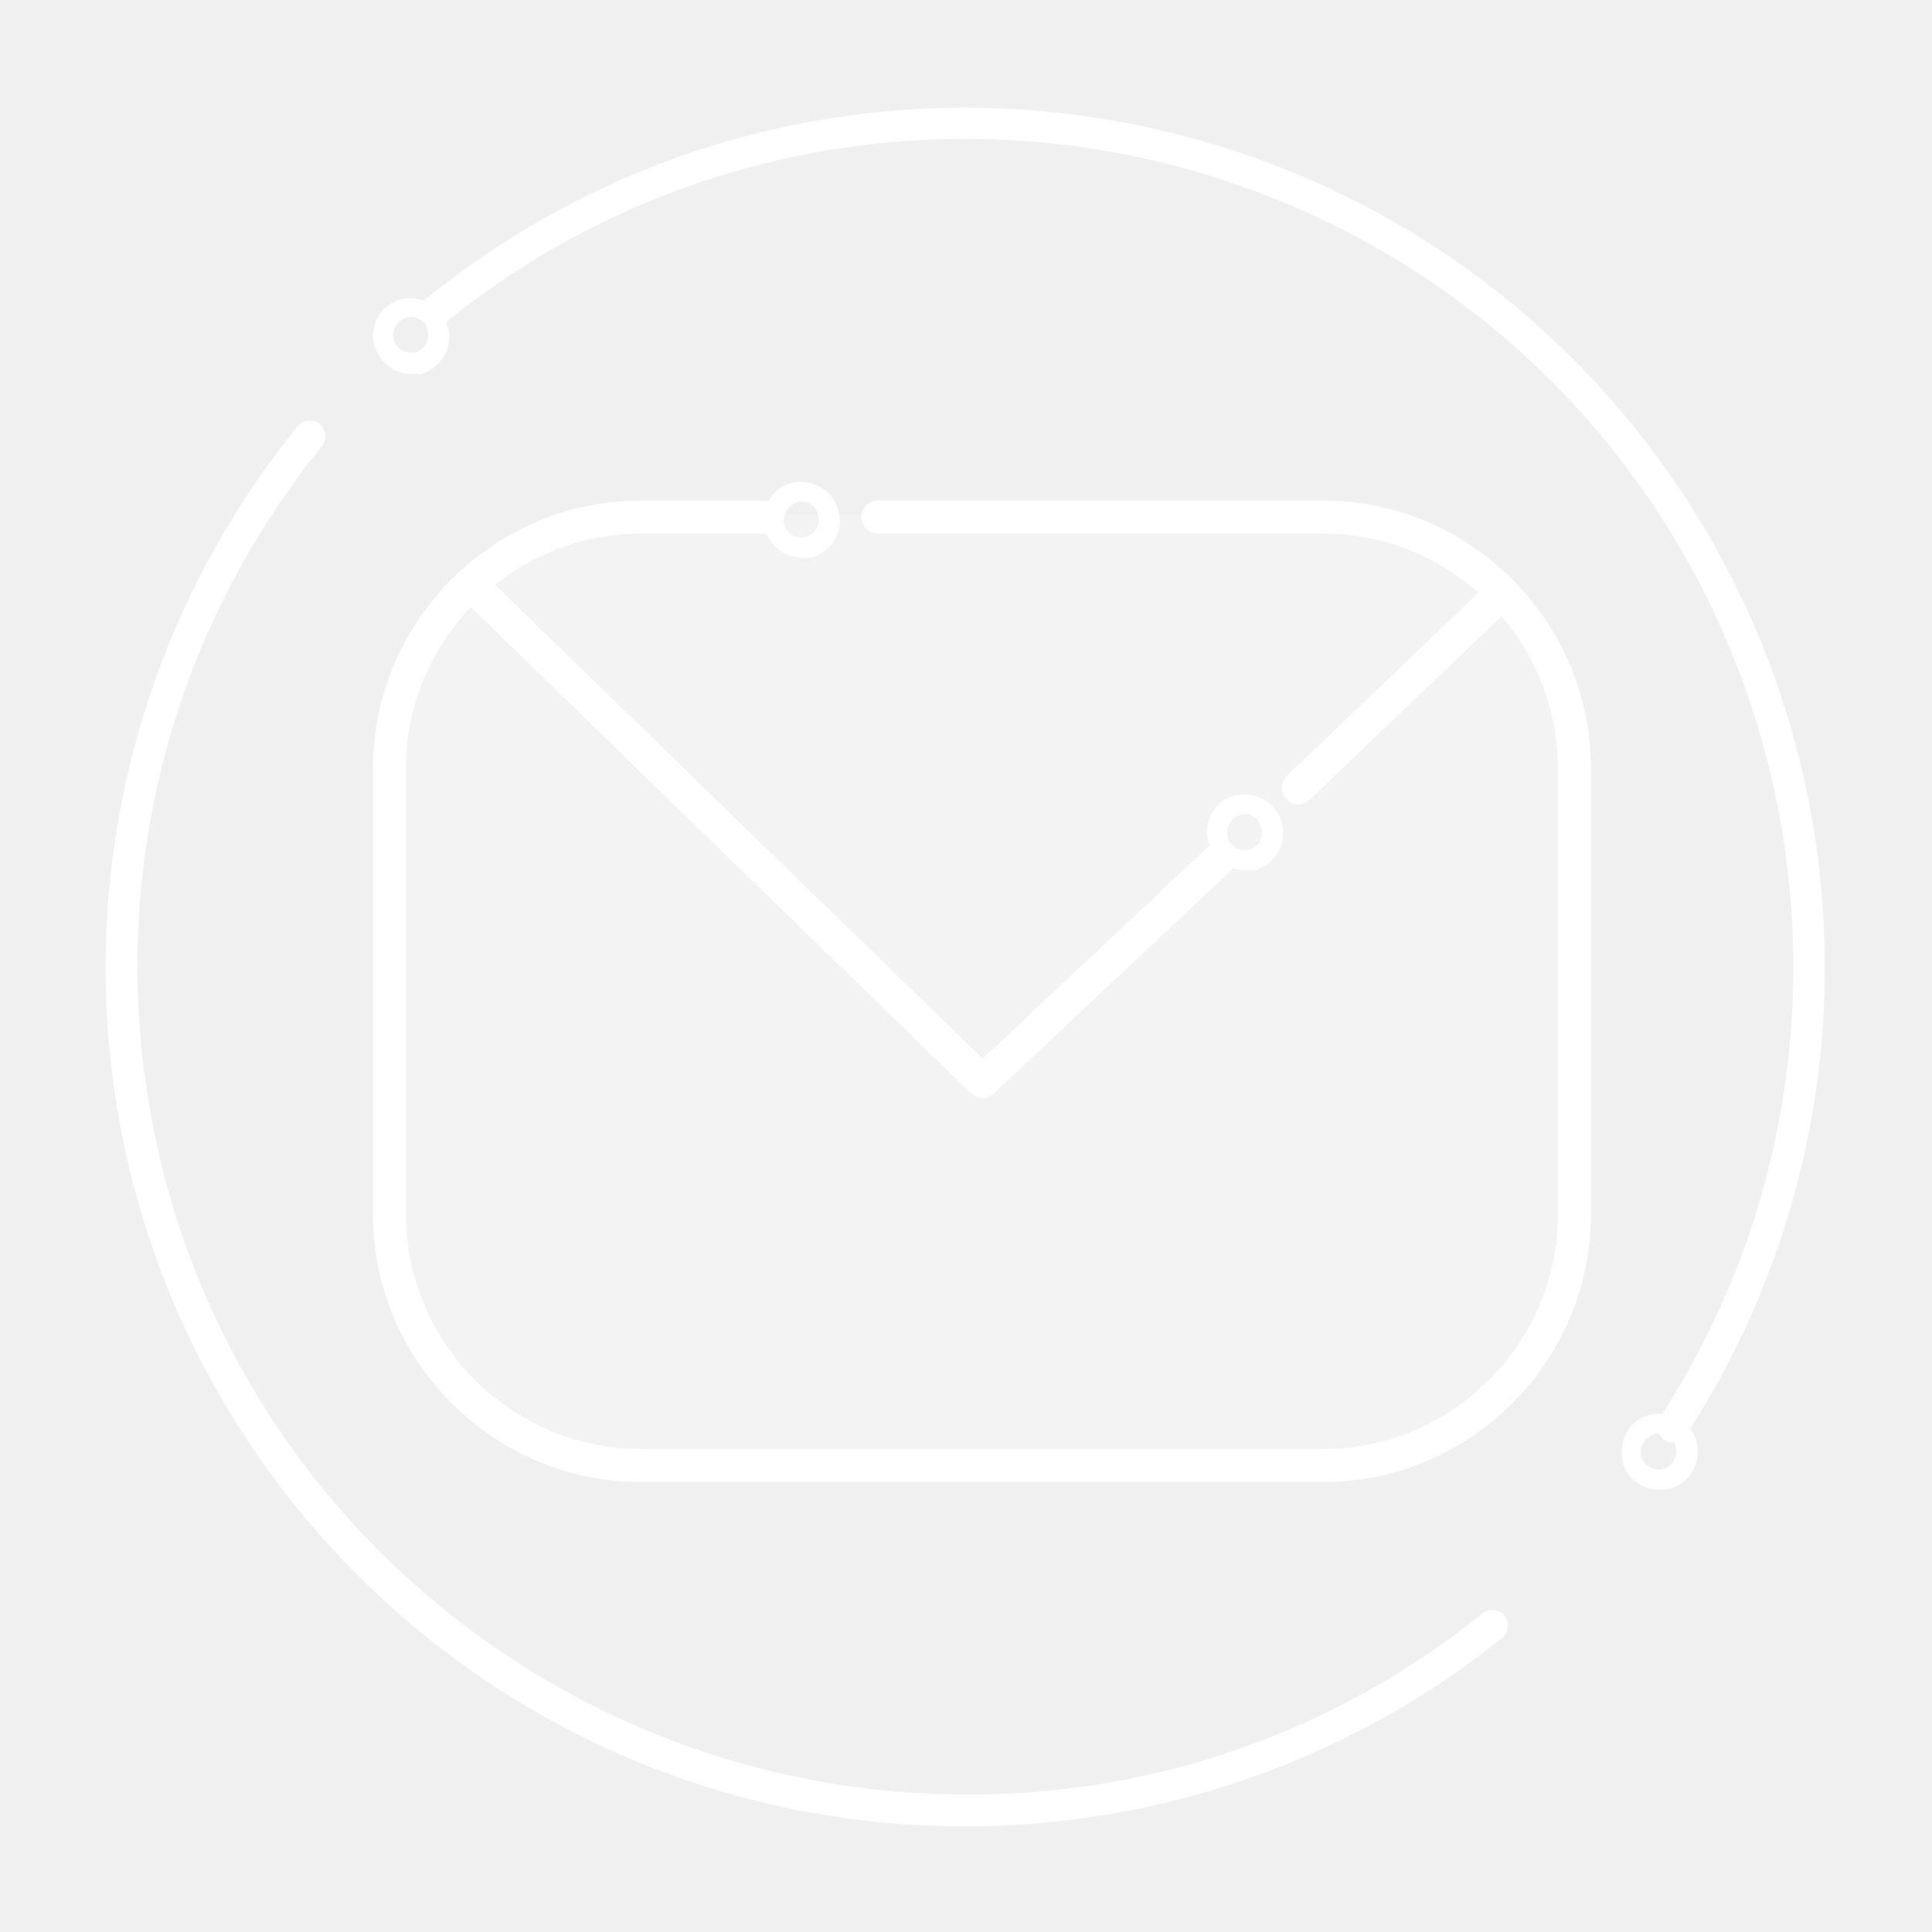
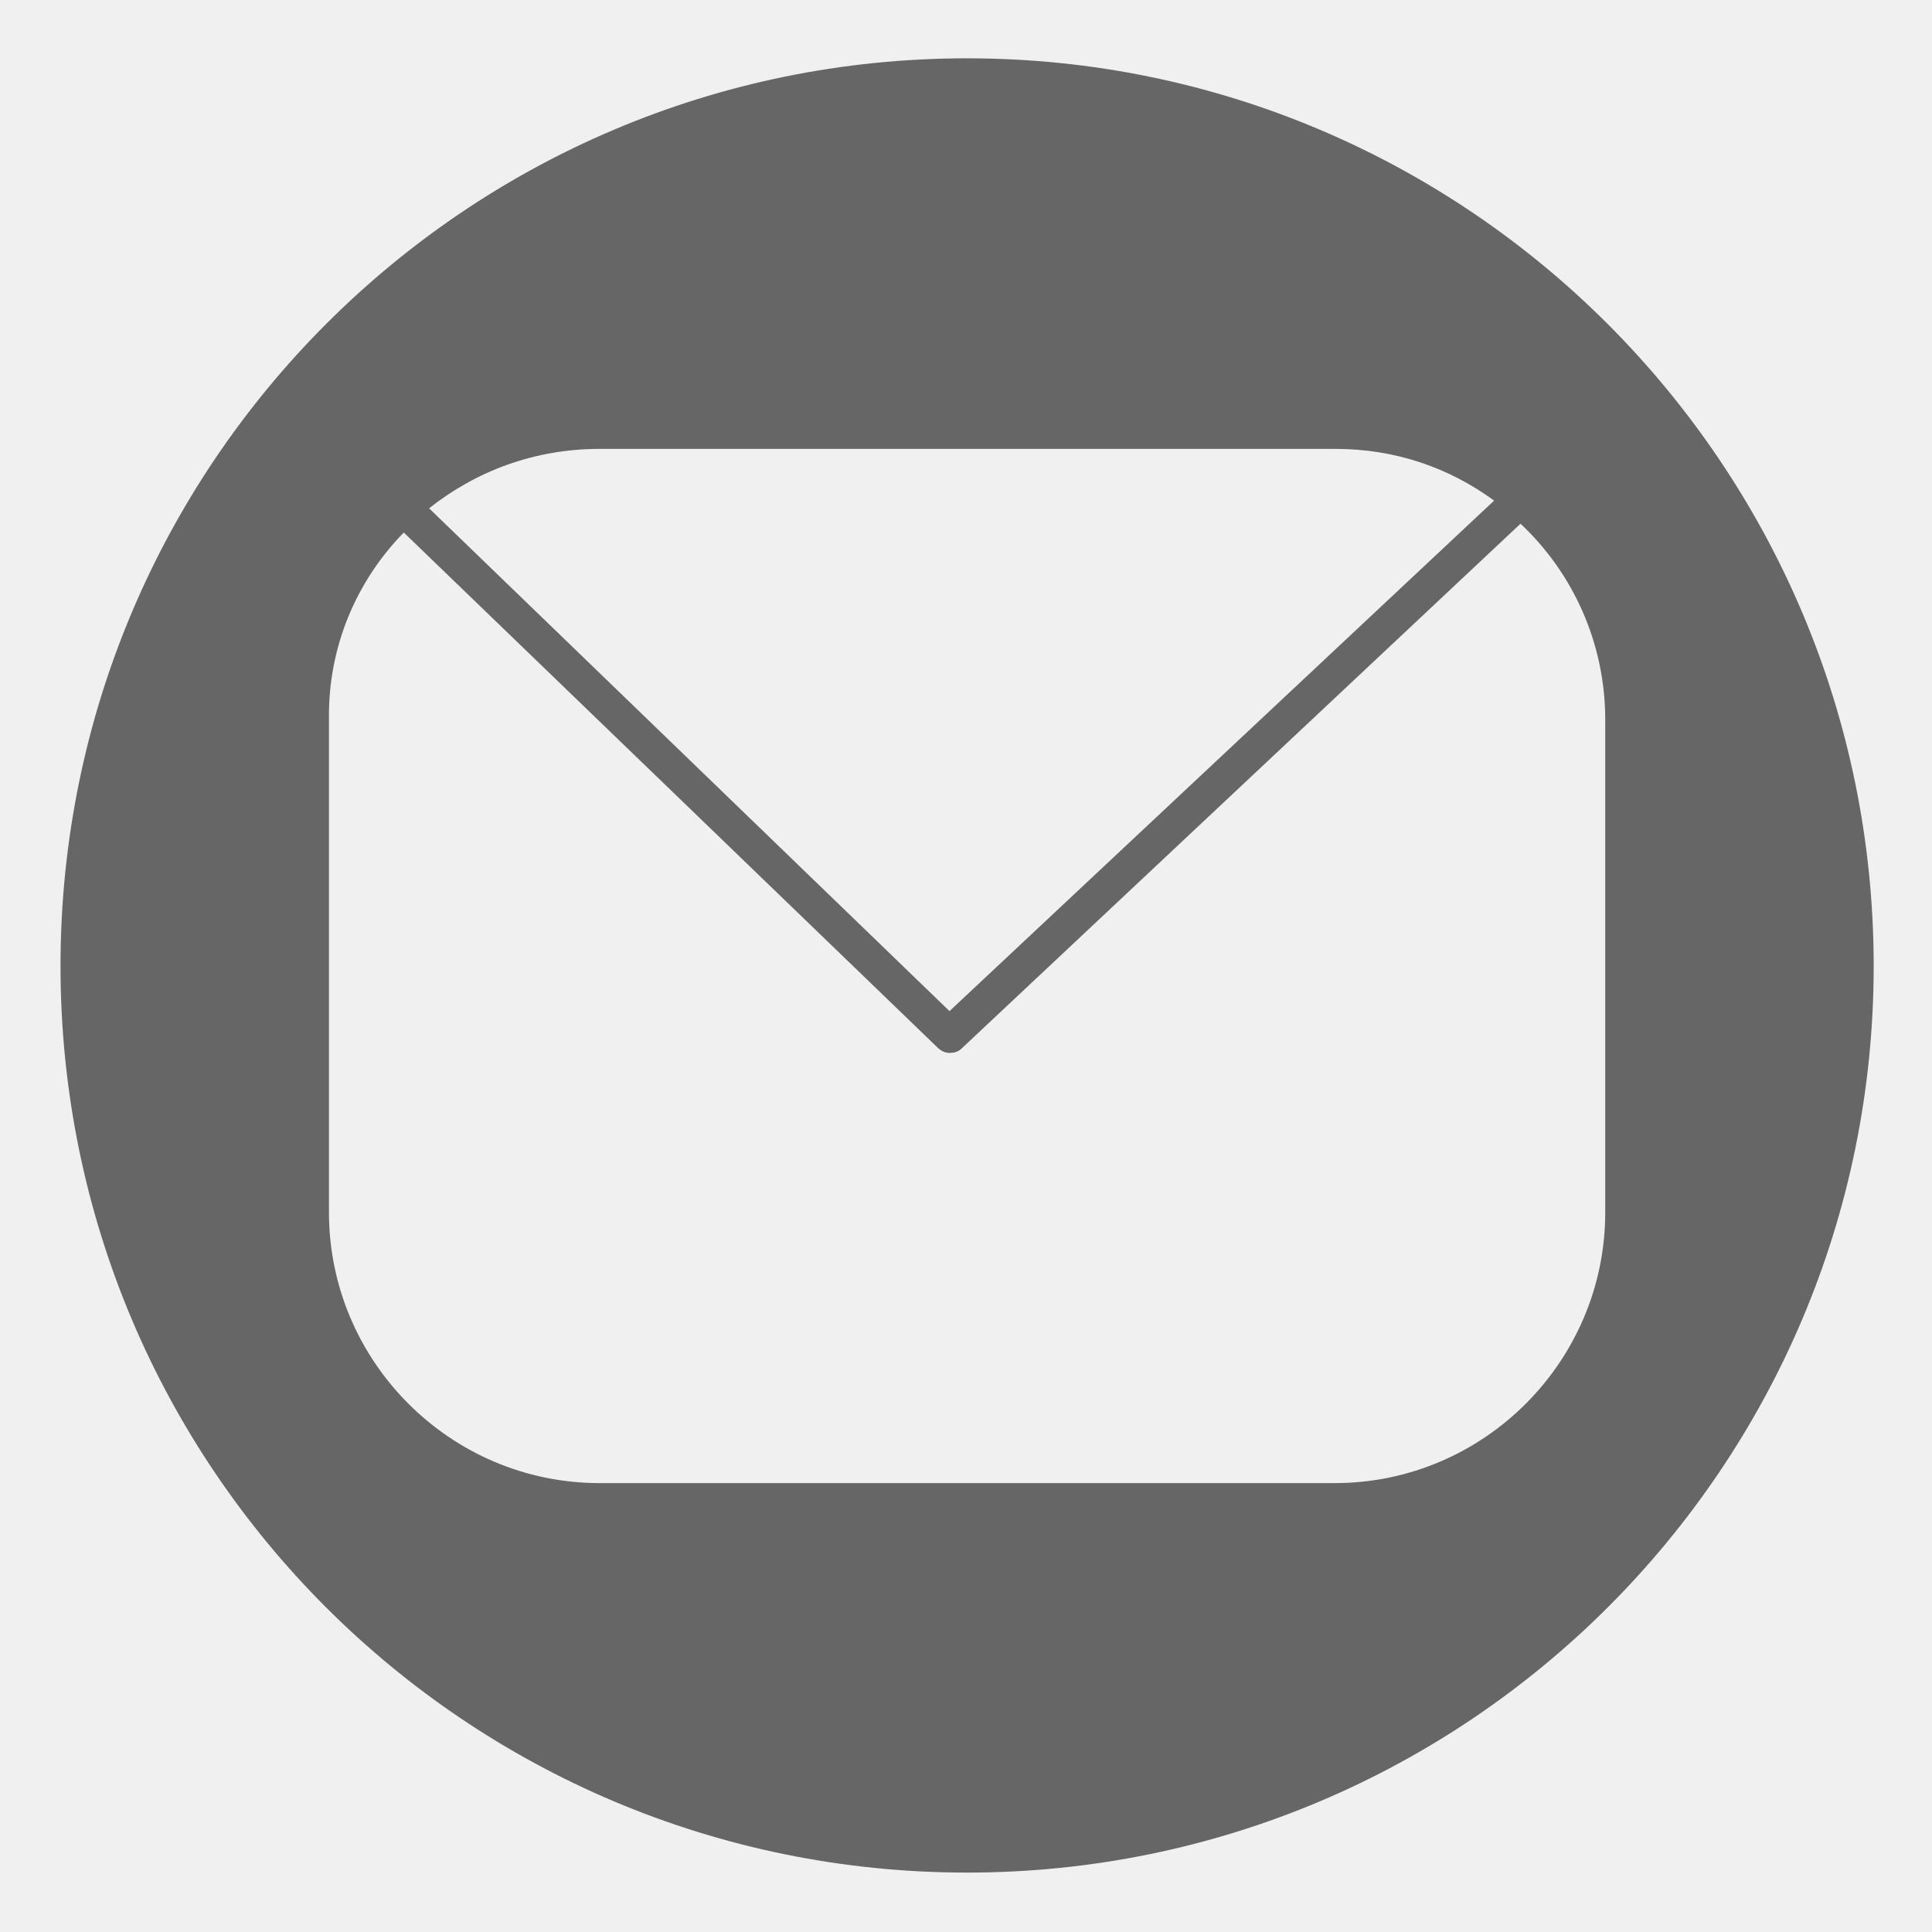
<svg xmlns="http://www.w3.org/2000/svg" version="1.1" id="Layer_1" x="0px" y="0px" viewBox="0 0 175.6 175.6" style="enable-background:new 0 0 175.6 175.6;" xml:space="preserve">
  <style type="text/css">
- 	.st0{opacity:0.17;fill:#FFFFFF;enable-background:new    ;}
- 	.st1{fill:#FFFFFF;stroke:#FFFFFF;stroke-width:2;stroke-miterlimit:10;}
- 	.st2{fill:#FFFFFF;stroke:#FFFFFF;stroke-miterlimit:10;}
- 	.st3{fill:none;stroke:#FFFFFF;stroke-width:3;stroke-linecap:round;stroke-linejoin:round;stroke-miterlimit:10;}
+ 	.st0{fill:#666666;}
</style>
-   <g>
-     <path class="st0" d="M120.3,133.9h-62c-12.6,0-22.8-10.3-22.8-22.8V69.6C35.4,57,45.7,46.8,58.3,46.8h62   c12.6,0,22.8,10.3,22.8,22.8v41.5C143.1,123.6,132.9,133.9,120.3,133.9z" />
-     <path class="st1" d="M152,130.1c-0.1,0-0.2,0-0.2-0.1c-0.2-0.1-0.2-0.4-0.1-0.6c22.9-35.3,12.9-82.6-22.4-105.5   C101.6,6,65.5,7.8,39.9,28.5c-0.2,0.1-0.5,0.1-0.6-0.1s-0.1-0.4,0.1-0.5C72.5,1.1,121.1,6.4,147.8,39.5c20.9,26,22.8,62.4,4.6,90.4   C152.3,130,152.2,130.1,152,130.1z" />
-     <path class="st1" d="M87.7,165c-42.6,0-77.1-34.5-77.1-77.1c0-17.7,6.1-34.8,17.2-48.5c0.1-0.2,0.4-0.2,0.6-0.1l0,0   c0.2,0.2,0.2,0.4,0.1,0.6l0,0C2,72.6,7,120.6,39.8,147.1c13.6,11,30.5,17,48,17c17.3,0.1,34.1-5.8,47.6-16.7   c0.2-0.1,0.5-0.1,0.6,0.1c0.1,0.2,0.1,0.4-0.1,0.6l0,0C122.2,159.1,105.2,165,87.7,165z" />
-     <path class="st2" d="M37.4,33.5c-1.6,0-3-1.4-3-3c0-1.3,0.9-2.5,2.1-2.8c0.8-0.2,1.6-0.1,2.3,0.3s1.2,1,1.4,1.8   c0.5,1.6-0.5,3.2-2,3.7C38,33.4,37.7,33.5,37.4,33.5z M37.4,28.3c-0.2,0-0.4,0-0.6,0.1c-1.1,0.3-1.8,1.5-1.5,2.6l0,0   c0.1,0.5,0.5,1,1,1.3s1.1,0.3,1.6,0.2c1.1-0.3,1.8-1.5,1.4-2.7C39.2,29,38.4,28.4,37.4,28.3z" />
-     <path class="st2" d="M72.9,50.2c-1.6,0-3-1.4-3-3c0-1.3,0.9-2.5,2.1-2.8c0.8-0.2,1.6-0.1,2.3,0.3c0.7,0.4,1.2,1,1.4,1.8   c0.5,1.6-0.5,3.2-2,3.7C73.4,50.2,73.1,50.2,72.9,50.2z M72.9,45.1c-0.2,0-0.4,0-0.6,0.1c-1.1,0.3-1.8,1.5-1.5,2.6l0,0   c0.1,0.5,0.5,1,1,1.3s1.1,0.3,1.6,0.2c1.1-0.3,1.8-1.5,1.4-2.7C74.6,45.7,73.8,45.1,72.9,45.1z" />
-     <path class="st2" d="M113.2,78.6c-1.6,0-3-1.4-3-3c0-1.3,0.9-2.5,2.1-2.8c0.8-0.2,1.6-0.1,2.3,0.3c0.7,0.4,1.2,1,1.4,1.8   c0.5,1.6-0.5,3.2-2,3.7C113.7,78.6,113.5,78.6,113.2,78.6z M113.2,73.5c-0.2,0-0.4,0-0.6,0.1c-1.1,0.3-1.8,1.5-1.5,2.6l0,0   c0.1,0.5,0.5,1,1,1.3s1.1,0.3,1.6,0.2c1.1-0.3,1.8-1.5,1.4-2.7C114.9,74.2,114.1,73.5,113.2,73.5z" />
-     <path class="st2" d="M150.8,134.9c-1.6,0-3-1.3-2.9-3c0-1.6,1.3-3,3-2.9c1.6,0,3,1.3,2.9,3c0,1.3-0.9,2.5-2.1,2.8l0,0   C151.4,134.9,151.1,134.9,150.8,134.9z M150.8,129.8c-0.2,0-0.4,0-0.6,0.1c-0.5,0.2-1,0.5-1.3,1s-0.3,1.1-0.2,1.6   c0.3,1.1,1.5,1.8,2.6,1.5s1.8-1.5,1.5-2.6C152.6,130.4,151.8,129.8,150.8,129.8z" />
-     <path class="st3" d="M79.8,47h40.5c12.5,0,22.8,10.3,22.8,22.8v40.6c0,12.5-10.3,22.8-22.8,22.8H58.2c-12.5,0-22.8-10.3-22.8-22.8   V69.8C35.4,57.3,45.7,47,58.2,47h11.5" />
-     <line class="st3" x1="118" y1="71.6" x2="136.1" y2="54.3" />
-     <polyline class="st3" points="43,53.3 89.3,98.3 111,77.9  " />
-   </g>
+   <path class="st0" d="M87.9,5.3C42.4,5.3,5.5,42.2,5.5,87.8s36.9,82.4,82.4,82.4s82.4-36.9,82.4-82.4S133.4,5.3,87.9,5.3z M54.5,40.8  h66.9c5.4,0,10.3,1.7,14.4,4.7L86.3,91.9L39,46.2C43.3,42.8,48.6,40.8,54.5,40.8z M145.9,110.2c0,13.5-11,24.6-24.6,24.6H54.5  c-13.6,0-24.6-11.1-24.6-24.6V65.4c-0.1-6.6,2.5-12.6,6.8-17l48.5,46.8c0.3,0.3,0.7,0.5,1.1,0.5c0.4,0,0.8-0.1,1.1-0.4l50.8-47.7  c4.8,4.5,7.7,10.9,7.7,17.8V110.2z" />
</svg>
